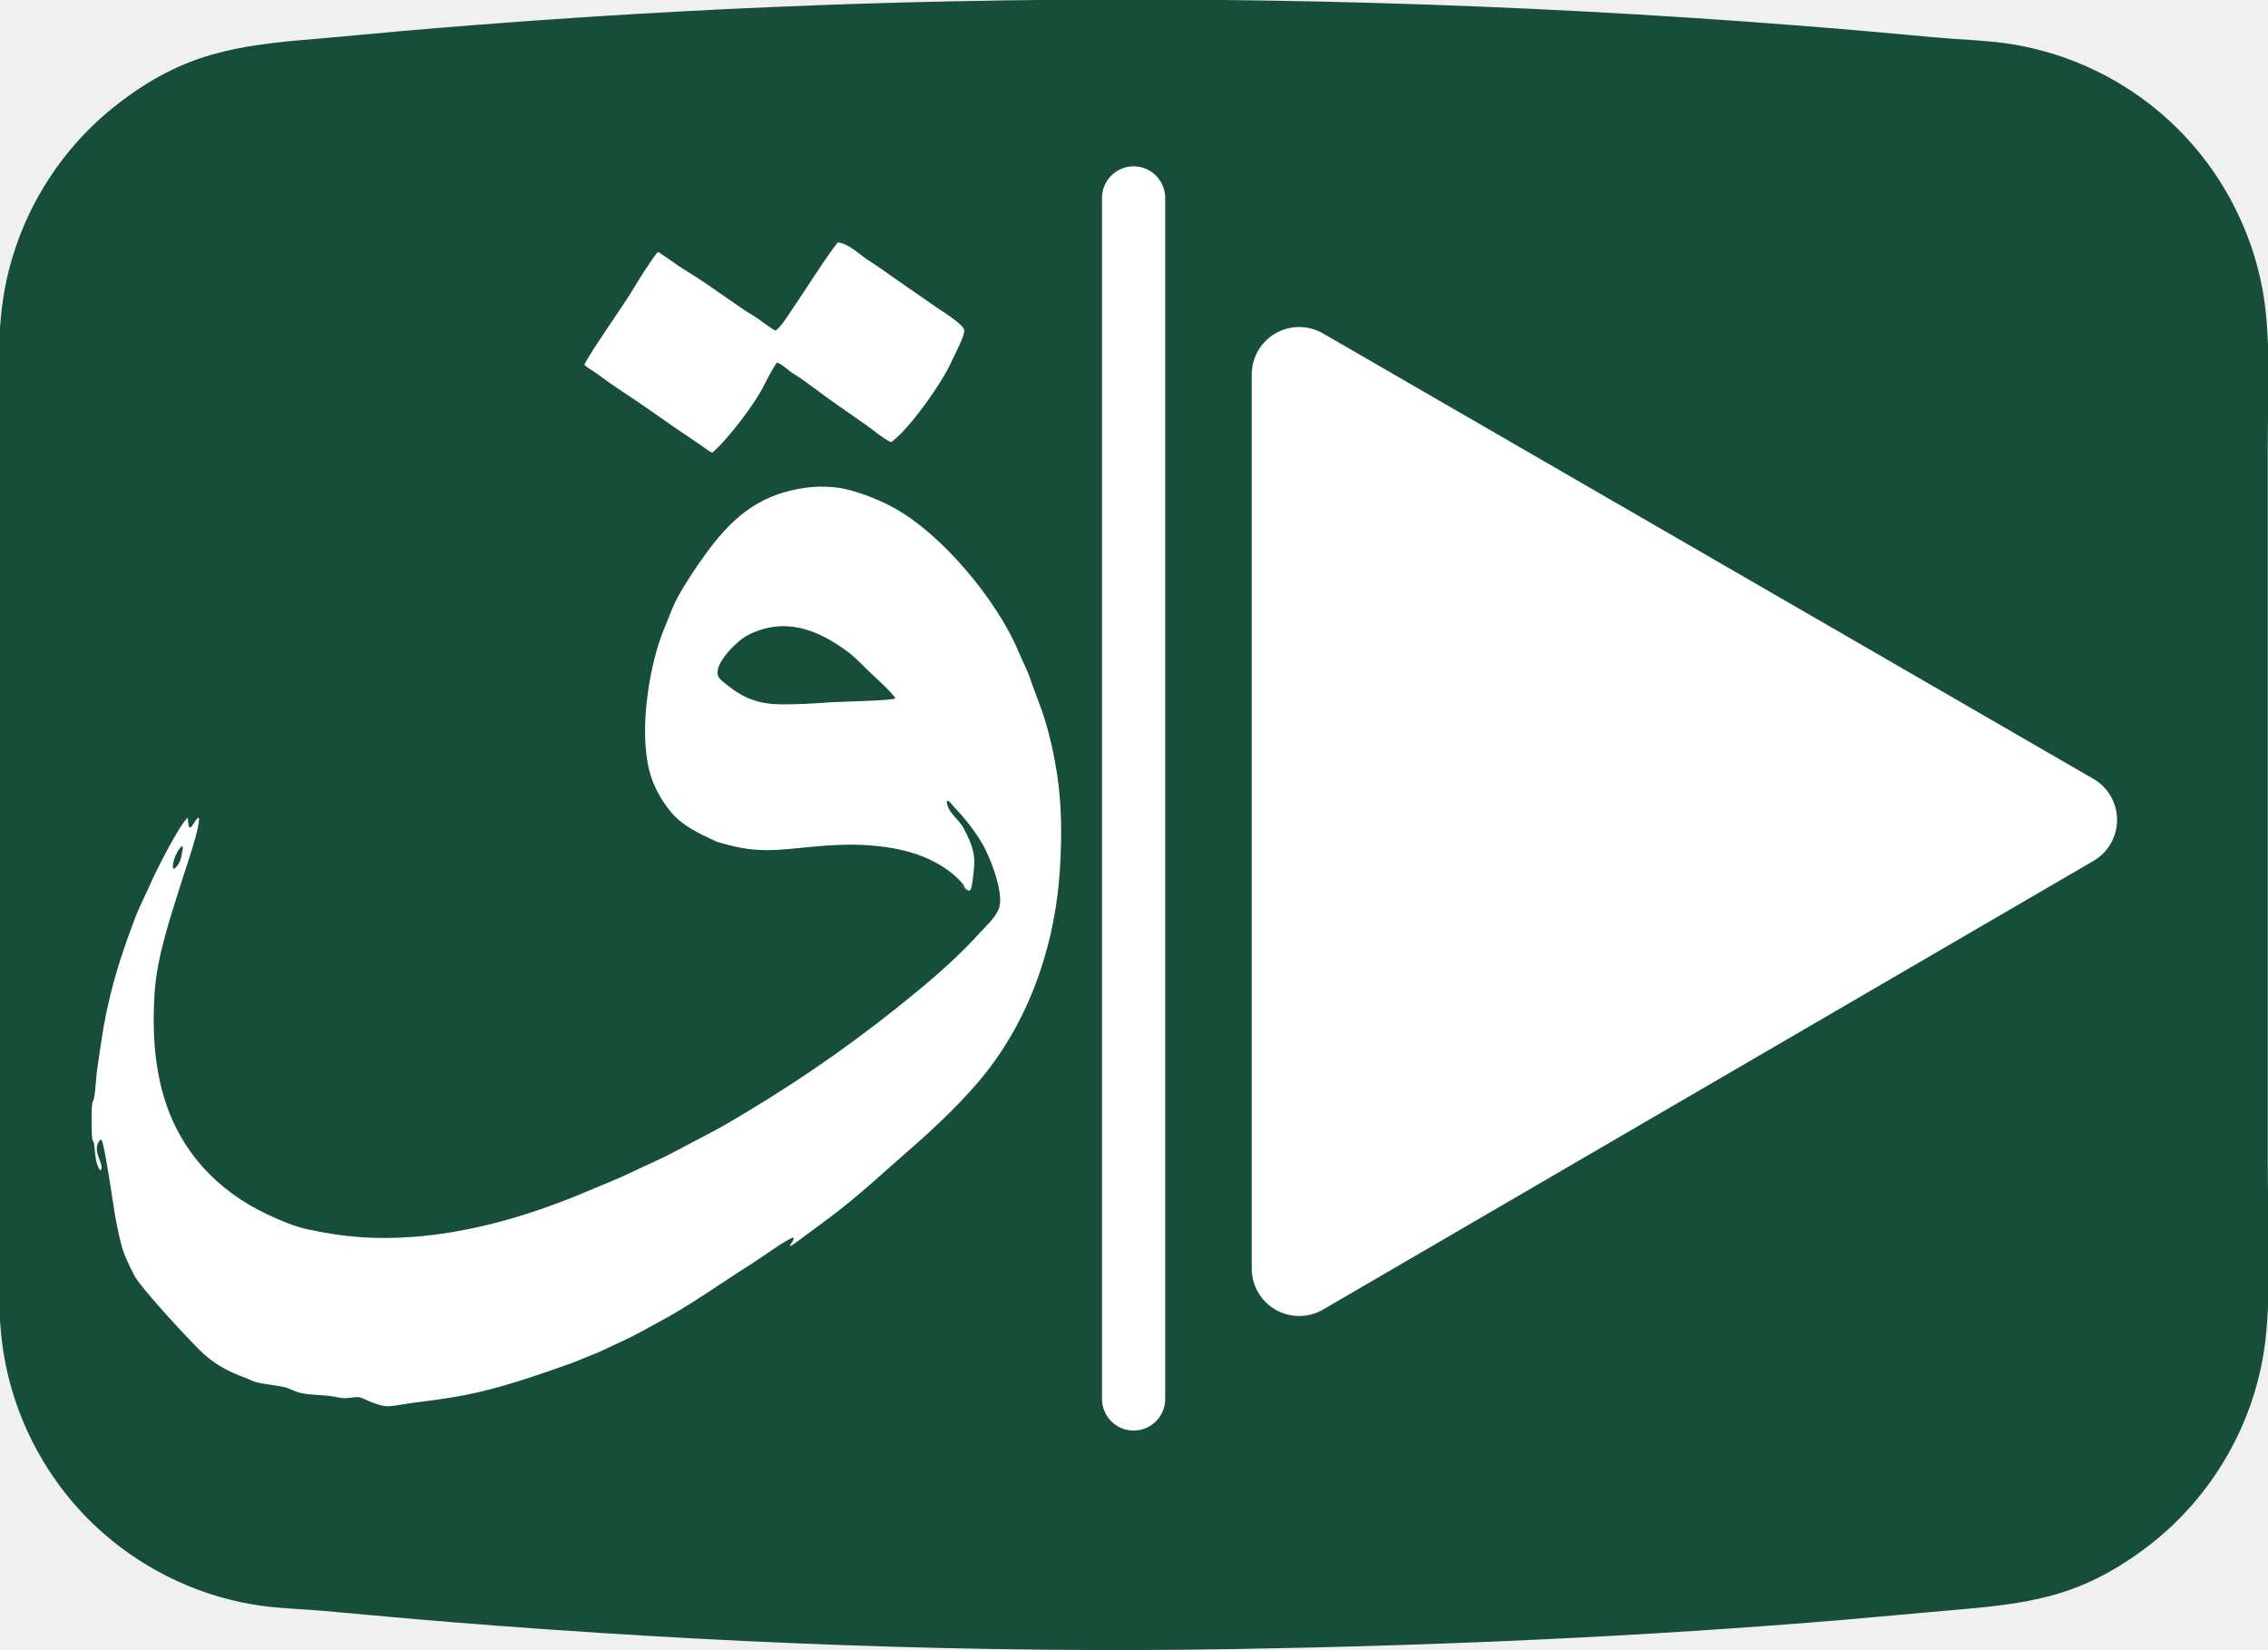
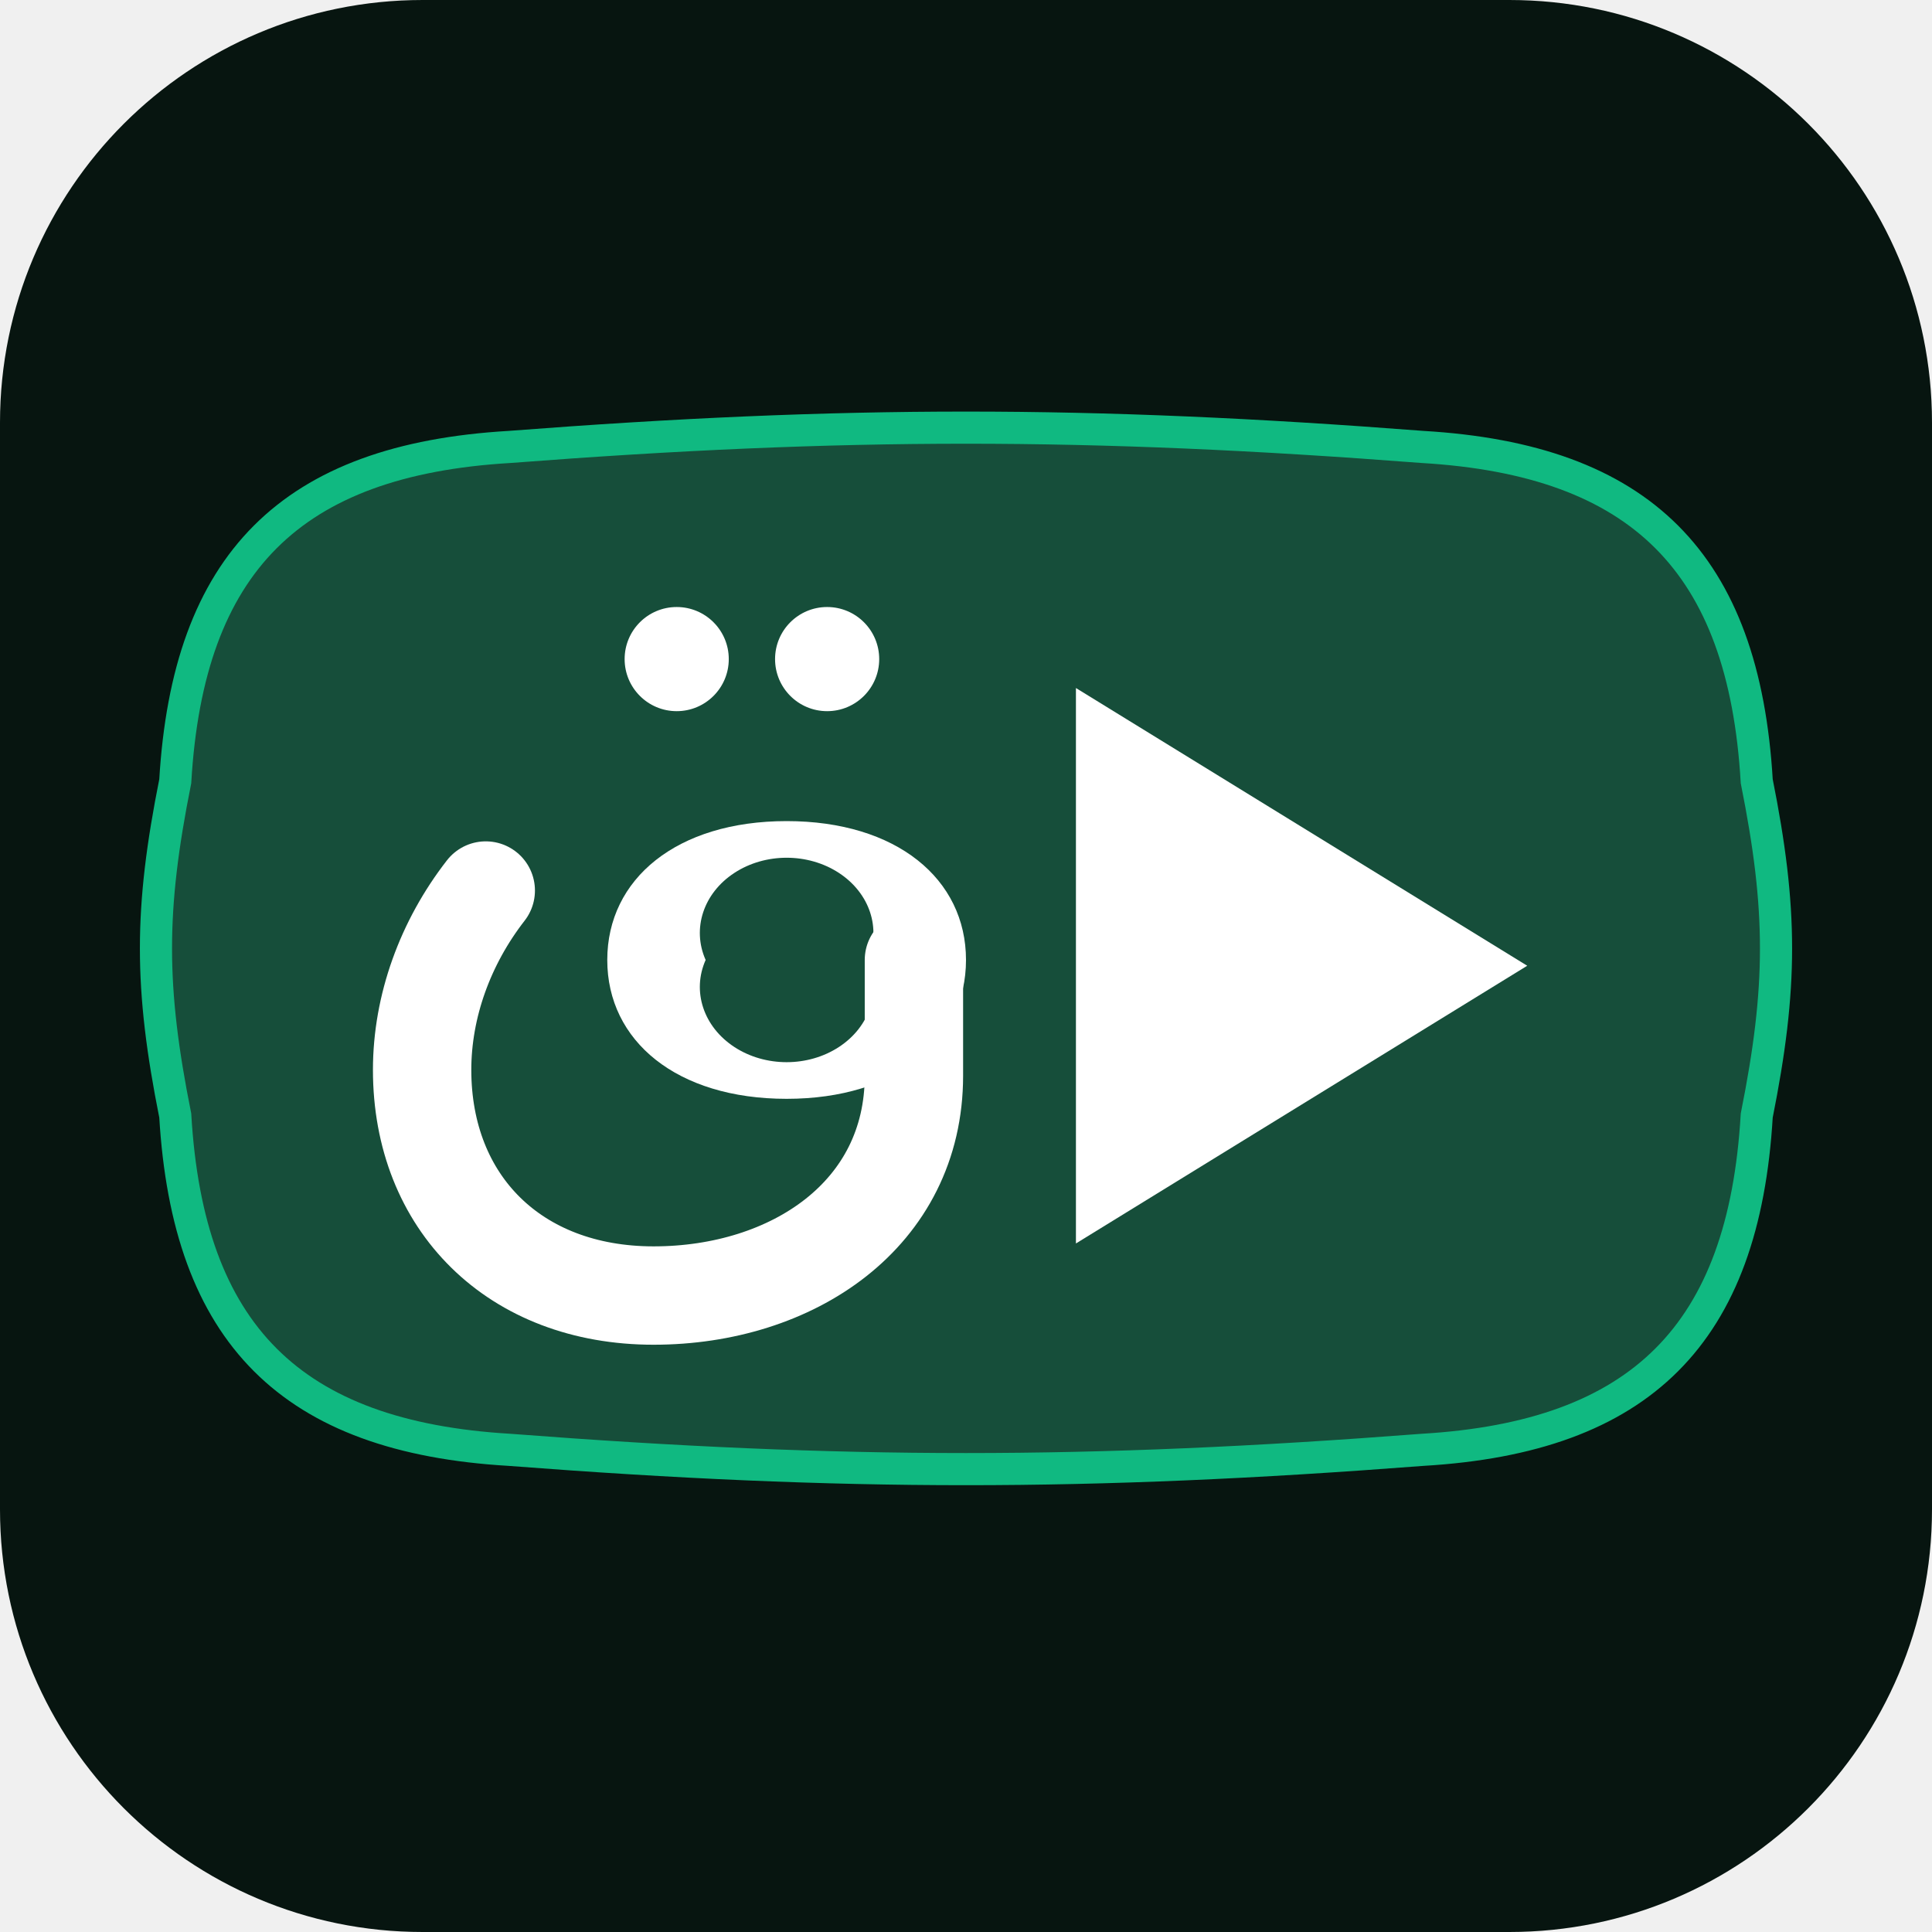
- <svg xmlns="http://www.w3.org/2000/svg" viewBox="0 0 2870 2088" fill="none">
-   <path fill="#164e3a" fill-rule="evenodd" d="M1564.5 2087.0C1233.1 2092.6 900.9 2079.5 570.6 2052.9C517.2 2048.6 463.9 2043.6 410.6 2038.8C384.2 2036.4 357.5 2035.9 331.2 2032.3C257.2 2022.1 187.1 1989.8 130.9 1940.6C58.6 1877.3 11.8 1787.4 1.8 1691.7C-4.2 1634.5 -0.7 1575.5 -0.7 1518.0C-0.7 1216.7 -0.7 915.3 -0.7 614.0C-0.7 544.8 -5.7 453.9 2.7 387.2C15.4 286.3 69.1 193.1 149.6 131.1C232.7 66.9 299.2 57.4 400.5 49.1C436.9 46.1 473.3 42.3 509.7 39.2C740.7 19.2 972.4 6.5 1204.2 1.7C1560.2 -5.7 1916.5 4.3 2271.6 32.0C2331.1 36.6 2390.6 41.9 2450.1 47.4C2478.7 50.1 2507.6 50.7 2536.0 54.5C2607.8 64.1 2676.2 94.4 2731.6 140.9C2807.5 204.5 2856.9 296.7 2867.2 395.2C2873.0 450.6 2869.7 507.4 2869.7 563.0C2869.7 867.0 2869.7 1171.0 2869.7 1475.0C2869.7 1543.5 2874.6 1632.8 2866.4 1698.9C2853.5 1803.3 2796.7 1899.4 2712.0 1961.5C2628.3 2023.0 2564.8 2029.7 2464.8 2038.3C2421.6 2041.9 2378.5 2046.2 2335.4 2049.8C2078.8 2071.4 1821.9 2082.6 1564.5 2087.0Z" />
-   <path fill="#FFFFFF" fill-rule="evenodd" d="M901.3 573.0C895.2 570.0 889.5 565.1 883.7 561.3C863.4 547.7 843.3 533.9 823.4 519.8C801.6 504.3 778.5 490.4 757.2 474.2C751.5 469.9 744.6 466.5 739.5 461.7C742.9 451.4 792.0 382.2 802.0 364.6C806.3 357.0 827.7 323.1 832.7 318.8C844.5 326.0 855.5 335.0 867.5 342.2C886.1 353.3 903.9 366.3 921.8 378.5C931.6 385.2 941.2 392.4 951.5 398.4C961.8 404.4 970.9 412.7 981.2 418.5C988.5 413.9 998.0 397.9 1003.3 390.2C1021.2 364.2 1041.4 330.9 1060.0 306.9C1073.3 307.4 1088.7 323.2 1100.0 330.2C1111.6 337.3 1122.5 345.7 1133.8 353.4C1151.0 365.3 1168.3 377.2 1185.4 389.2C1192.2 394.0 1219.4 410.5 1220.2 417.9C1220.9 425.0 1208.3 448.1 1205.0 455.8C1193.1 483.0 1151.4 542.6 1127.6 559.7C1115.7 553.9 1104.9 543.9 1093.8 536.3C1072.8 521.9 1051.9 507.2 1031.4 492.1C1022.7 485.8 1014.0 478.7 1004.7 473.3C997.3 469.0 991.1 461.7 983.2 458.7C979.3 463.7 970.1 481.1 966.9 487.5C955.3 511.2 921.3 555.7 901.3 573.0ZM127.0 1442.3C114.8 1455.4 131.6 1471.5 128.0 1480.6C126.8 1483.7 129.6 1475.9 127.0 1481.4C119.9 1472.0 120.7 1458.4 119.0 1447.2C118.6 1445.2 117.2 1443.5 116.8 1441.6C115.7 1436.5 115.5 1400.5 116.8 1395.9C117.2 1394.1 118.4 1392.5 118.8 1390.7C120.2 1384.2 120.7 1377.0 121.2 1370.4C122.3 1354.6 125.2 1338.9 127.4 1323.3C135.9 1263.8 148.9 1220.3 169.9 1164.5C176.2 1147.7 184.6 1131.8 191.8 1115.3C198.1 1101.0 227.7 1042.6 237.6 1034.8C238.2 1038.0 238.0 1043.6 239.4 1046.7C239.8 1047.5 239.9 1046.2 240.7 1047.5C244.7 1044.5 246.3 1039.2 249.9 1035.5C251.0 1034.5 251.0 1035.7 251.9 1035.3C252.5 1049.1 236.9 1093.4 231.9 1109.2C217.7 1154.6 198.8 1208.3 195.7 1255.7C192.8 1299.4 194.6 1344.1 206.9 1386.5C227.1 1456.2 274.6 1507.4 340.0 1537.7C355.6 1544.9 372.3 1552.2 389.2 1555.8C436.5 1565.9 473.7 1568.9 522.3 1565.4C594.4 1560.1 666.8 1539.2 733.3 1511.8C746.7 1506.4 759.9 1500.5 773.3 1495.1C791.8 1487.6 809.4 1478.5 827.5 1470.4C850.0 1460.3 871.2 1447.9 893.1 1436.8C910.3 1428.1 926.8 1418.1 943.3 1408.3C1019.6 1362.7 1092.2 1311.3 1160.7 1254.6C1188.7 1231.5 1216.2 1206.9 1240.5 1179.9C1249.1 1170.3 1261.5 1160.0 1264.8 1147.1C1269.5 1128.1 1253.6 1086.3 1243.9 1069.3C1233.2 1050.5 1220.0 1034.7 1205.4 1019.1C1204.2 1017.8 1201.9 1014.4 1200.4 1013.9C1199.2 1013.5 1199.2 1013.9 1198.1 1013.9C1198.3 1027.7 1213.7 1036.9 1219.8 1048.8C1230.1 1068.9 1235.0 1080.6 1232.0 1104.1C1231.4 1109.2 1230.4 1121.3 1228.3 1125.6C1227.8 1126.7 1226.9 1126.7 1226.0 1127.4C1185.7 1100.5 1272.0 1159.8 1223.9 1126.7C1222.2 1125.5 1219.2 1119.5 1217.4 1117.4C1211.3 1110.5 1203.8 1104.1 1196.2 1099.0C1167.9 1079.8 1134.6 1072.5 1101.0 1069.9C1075.4 1067.9 1049.7 1069.5 1024.2 1072.0C984.7 1075.8 959.2 1079.7 919.7 1068.8C914.8 1067.4 909.0 1066.3 904.4 1064.1C884.0 1054.5 863.5 1045.2 848.7 1027.3C838.3 1014.5 830.2 1000.9 824.7 985.3C808.2 937.4 818.5 863.1 833.3 815.3C837.9 800.5 844.4 786.6 849.9 772.2C858.3 750.2 883.6 713.4 898.2 694.0C931.0 650.6 965.8 624.1 1021.1 617.1C1039.2 614.8 1059.3 615.7 1077.0 620.7C1094.7 625.7 1111.3 632.3 1127.6 640.8C1190.6 673.6 1262.4 760.3 1289.2 825.5C1293.8 836.8 1300.0 847.7 1303.8 859.3C1307.3 869.9 1311.5 880.6 1315.4 891.0C1325.9 918.8 1332.7 948.8 1337.4 978.1C1343.7 1017.9 1343.7 1057.8 1341.4 1097.9C1335.9 1191.1 1305.9 1283.2 1248.0 1357.1C1223.2 1388.6 1186.8 1423.8 1156.4 1450.3C1119.3 1482.5 1083.5 1516.6 1043.7 1545.5C1039.4 1548.6 1001.6 1577.1 1000.6 1577.0C1000.2 1577.0 1000.0 1576.3 999.6 1576.3C1000.9 1573.8 1003.6 1570.8 1004.3 1568.0C1005.1 1564.7 1003.7 1569.3 1003.7 1566.1C993.3 1569.8 963.1 1591.8 951.5 1599.2C912.7 1623.6 873.0 1652.4 832.7 1673.7C817.7 1681.7 803.1 1690.4 787.6 1697.3C774.0 1703.4 760.6 1710.6 746.6 1715.8C738.0 1719.0 729.7 1722.9 721.0 1726.0C676.7 1741.7 632.2 1757.2 585.8 1766.1C564.4 1770.1 542.9 1772.8 521.3 1775.6C512.2 1776.8 502.8 1778.8 493.7 1779.6C478.6 1781.1 459.3 1768.5 453.7 1768.2C446.8 1767.9 440.1 1770.1 433.2 1769.4C428.5 1769.0 423.7 1767.5 418.9 1766.9C405.9 1765.2 392.8 1765.7 380.0 1762.8C372.8 1761.2 366.5 1757.0 359.5 1755.5C348.3 1753.0 336.9 1752.1 325.7 1749.7C319.9 1748.4 314.7 1745.1 309.1 1743.2C290.1 1736.4 273.2 1727.4 258.1 1713.8C243.0 1700.3 177.3 1629.1 169.9 1614.1C163.5 1601.2 157.2 1589.3 153.5 1575.2C144.9 1543.0 141.8 1509.6 135.8 1476.9C134.8 1470.9 131.0 1447.0 128.6 1443.1C127.5 1441.3 128.7 1443.8 127.0 1442.3ZM1133.0 883.9C1129.9 877.3 1105.9 855.6 1099.0 849.1C1090.3 840.8 1082.0 831.6 1072.3 824.5C1033.5 795.9 992.3 780.6 946.4 803.8C933.5 810.3 904.4 838.5 908.3 854.2C909.7 859.7 915.4 863.1 919.5 866.5C941.5 884.1 959.8 891.0 988.3 891.4C1009.0 891.6 1030.2 890.3 1050.8 888.8C1063.8 887.9 1126.3 886.9 1133.0 883.9ZM230.4 1070.6C224.9 1074.3 216.9 1092.0 219.1 1099.0C219.2 1099.4 220.0 1099.2 220.2 1099.6C227.5 1094.4 229.5 1085.9 230.6 1077.4C230.8 1075.8 231.5 1074.0 231.4 1072.3C230.7 1064.4 231.8 1077.7 230.4 1070.6Z" />
-   <path fill="#FFFFFF" d="M1394.5 250.5A40 40 0 0 1 1474.5 250.5L1474.5 1770.5A40 40 0 0 1 1394.5 1770.5Z" />
-   <path fill="#FFFFFF" d="M1584.0 473.8A60 60 0 0 1 1674.0 421.9L2648.5 985.4A60 60 0 0 1 2648.7 1089.8L1673.8 1657.6A60 60 0 0 1 1584.0 1606.0Z" />
+ <svg xmlns="http://www.w3.org/2000/svg" viewBox="0 0 512 512" width="512" height="512">
+   <rect width="512" height="512" rx="112" fill="#071510" />
+   <g transform="translate(26, 98) scale(3.4074)">
+     <path d="M 32,6 C 58,4 77,4 103,6 C 120,7 128,15 129,32 C 131,42 131,48 129,58 C 128,75 120,83 103,84 C 77,86 58,86 32,84 C 15,83 7,75 6,58 C 4,48 4,42 6,32 C 7,15 15,7 32,6 Z" fill="#164e3a" stroke="#10b981" stroke-width="2.5" />
+     <g transform="translate(67.5, 45) scale(0.9) translate(-63.5, -43.5)">
+       <path d="M 73,21 L 73,69 L 112,45 Z" fill="#FFFFFF" />
+       <circle cx="38.5" cy="18.5" r="4.5" fill="#FFFFFF" />
+       <circle cx="51.5" cy="18.5" r="4.5" fill="#FFFFFF" />
+       <path d="M 55,44.5 A 7.5,6.5 0 1,0 41,44.5 A 7.5,6.5 0 1,0 55,44.5 Z M 63.5,44.5 C 63.5,51.5 57.5,56.5 48,56.5 C 38.5,56.5 32.5,51.5 32.5,44.5 C 32.5,37.5 38.5,32.5 48,32.5 C 57.5,32.5 63.5,37.5 63.5,44.5 Z" fill="#FFFFFF" fill-rule="evenodd" />
+       <path d="M 59,44.5 L 59,54.5 C 59,66.5 48.5,73.5 36.5,73.5 C 24.5,73.5 16.5,65.5 16.5,54 C 16.5,48.5 18.5,43 22,38.5" fill="none" stroke="#FFFFFF" stroke-width="8.5" stroke-linecap="round" />
+     </g>
+   </g>
</svg>
